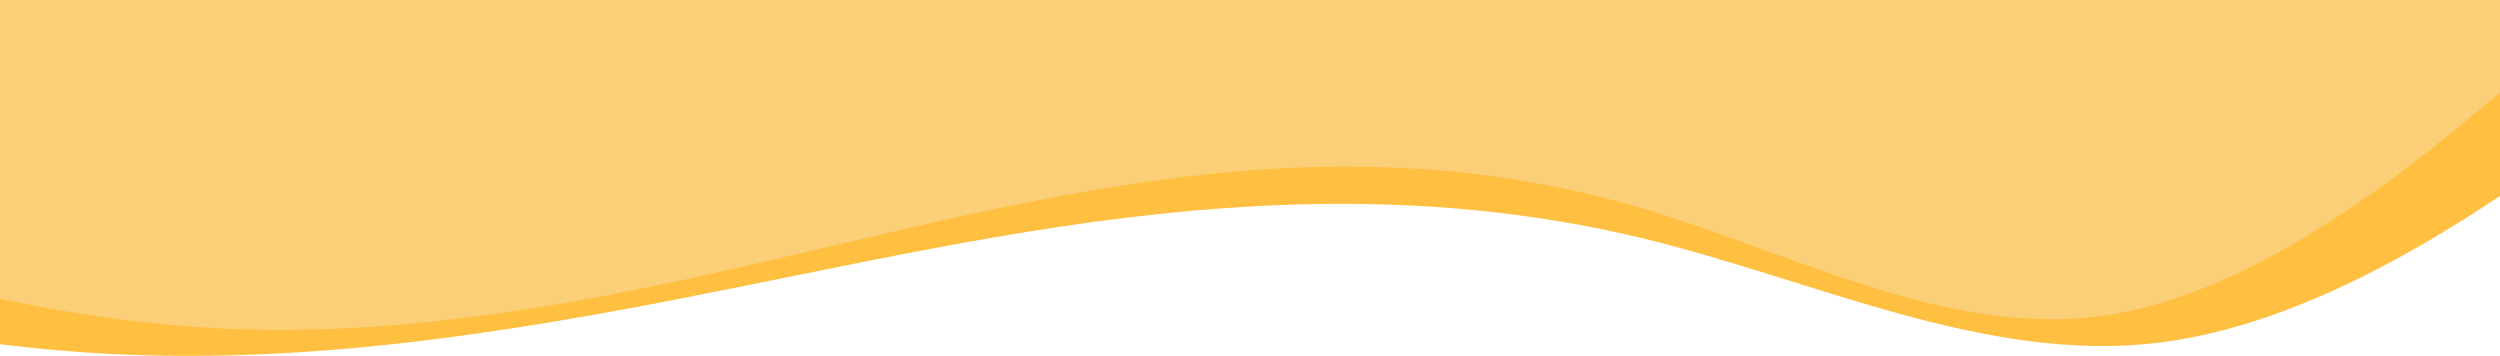
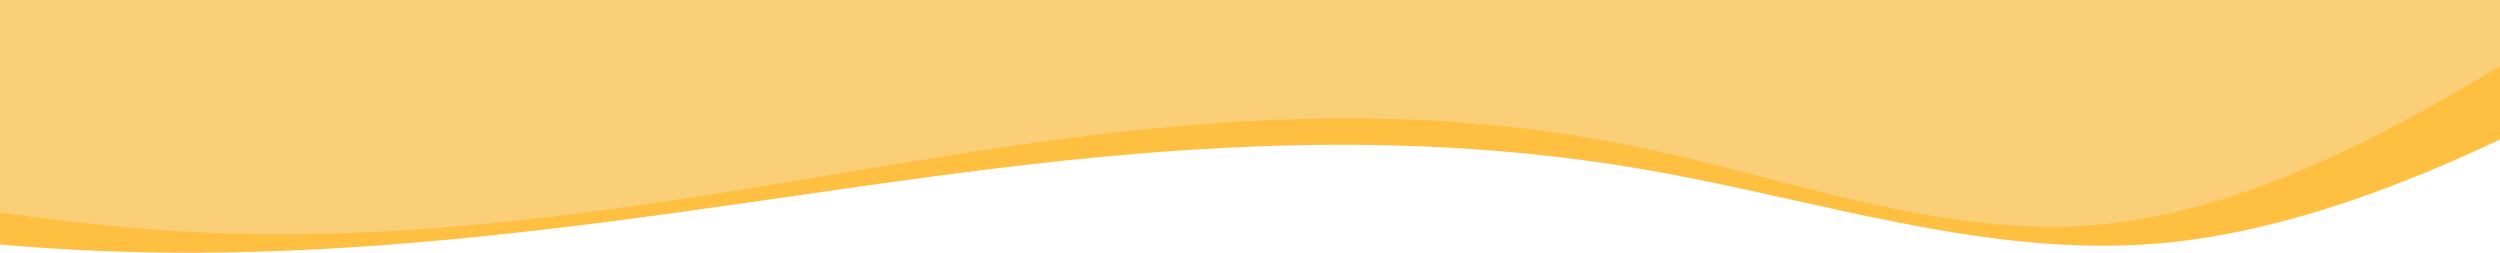
- <svg xmlns="http://www.w3.org/2000/svg" width="1440" height="205" viewBox="0 0 1440 205" fill="none">
-   <path fill-rule="evenodd" clip-rule="evenodd" d="M1540 41.175L1491.02 77.233C1440.56 113.291 1342.61 185.408 1243.17 197.427C1143.73 209.446 1045.77 161.369 946.333 137.33C846.894 113.291 748.939 113.291 649.5 125.311C550.061 137.33 452.106 161.369 352.667 179.398C253.228 197.427 155.273 209.447 55.833 203.437C-43.606 197.427 -141.561 173.388 -192.022 161.369L-241 149.349L-241 -67L-192.022 -67C-141.561 -67 -43.606 -67 55.833 -67C155.273 -67 253.228 -67 352.667 -67C452.106 -67 550.061 -67 649.5 -67C748.939 -67 846.894 -67 946.333 -67C1045.77 -67 1143.73 -67 1243.17 -67C1342.61 -67 1440.56 -67 1491.02 -67L1540 -67L1540 41.175Z" fill="#FFBF41" />
-   <path fill-rule="evenodd" clip-rule="evenodd" d="M1486 14.129L1440.68 52.838C1393.99 91.548 1303.35 168.967 1211.33 181.87C1119.32 194.773 1028.68 143.161 936.667 117.354C844.653 91.548 754.013 91.548 662 104.451C569.987 117.354 479.347 143.161 387.333 162.515C295.32 181.87 204.68 194.773 112.667 188.322C20.653 181.87 -69.987 156.064 -116.68 143.161L-162 130.258L-162 -102L-116.68 -102C-69.987 -102 20.653 -102 112.667 -102C204.68 -102 295.32 -102 387.333 -102C479.347 -102 569.987 -102 662 -102C754.013 -102 844.653 -102 936.667 -102C1028.68 -102 1119.32 -102 1211.33 -102C1303.35 -102 1393.99 -102 1440.68 -102L1486 -102L1486 14.129Z" fill="#FBCF78" />
+ <svg xmlns="http://www.w3.org/2000/svg" width="1365" height="138" viewBox="0 0 1365 138" fill="none">
+   <path d="M897.278 92.446C991.563 108.628 1084.44 140.992 1178.72 132.901C1247.27 127.019 1315.06 99.759 1365.36 75.986L1365.36 -0L-1.82975e-05 -0L-5.97158e-07 133.495C17.401 134.987 35.145 136.183 52.939 136.947C147.224 140.992 240.101 132.901 334.385 120.765C428.67 108.628 521.547 92.446 615.832 84.355C710.117 76.264 802.994 76.264 897.278 92.446Z" fill="#FFBF41" />
+   <path d="M888.113 78.999C975.357 96.371 1061.3 131.115 1148.54 122.429C1235.36 113.785 1320.9 62.129 1365.36 35.948L1365.36 -0L-1.69586e-05 -0L-1.58739e-06 115.929C33.347 120.777 69.971 124.937 106.826 126.772C194.07 131.115 280.011 122.429 367.255 109.4C454.499 96.371 540.44 78.999 627.684 70.313C714.928 61.627 800.869 61.627 888.113 78.999Z" fill="#FBCF78" />
</svg>
